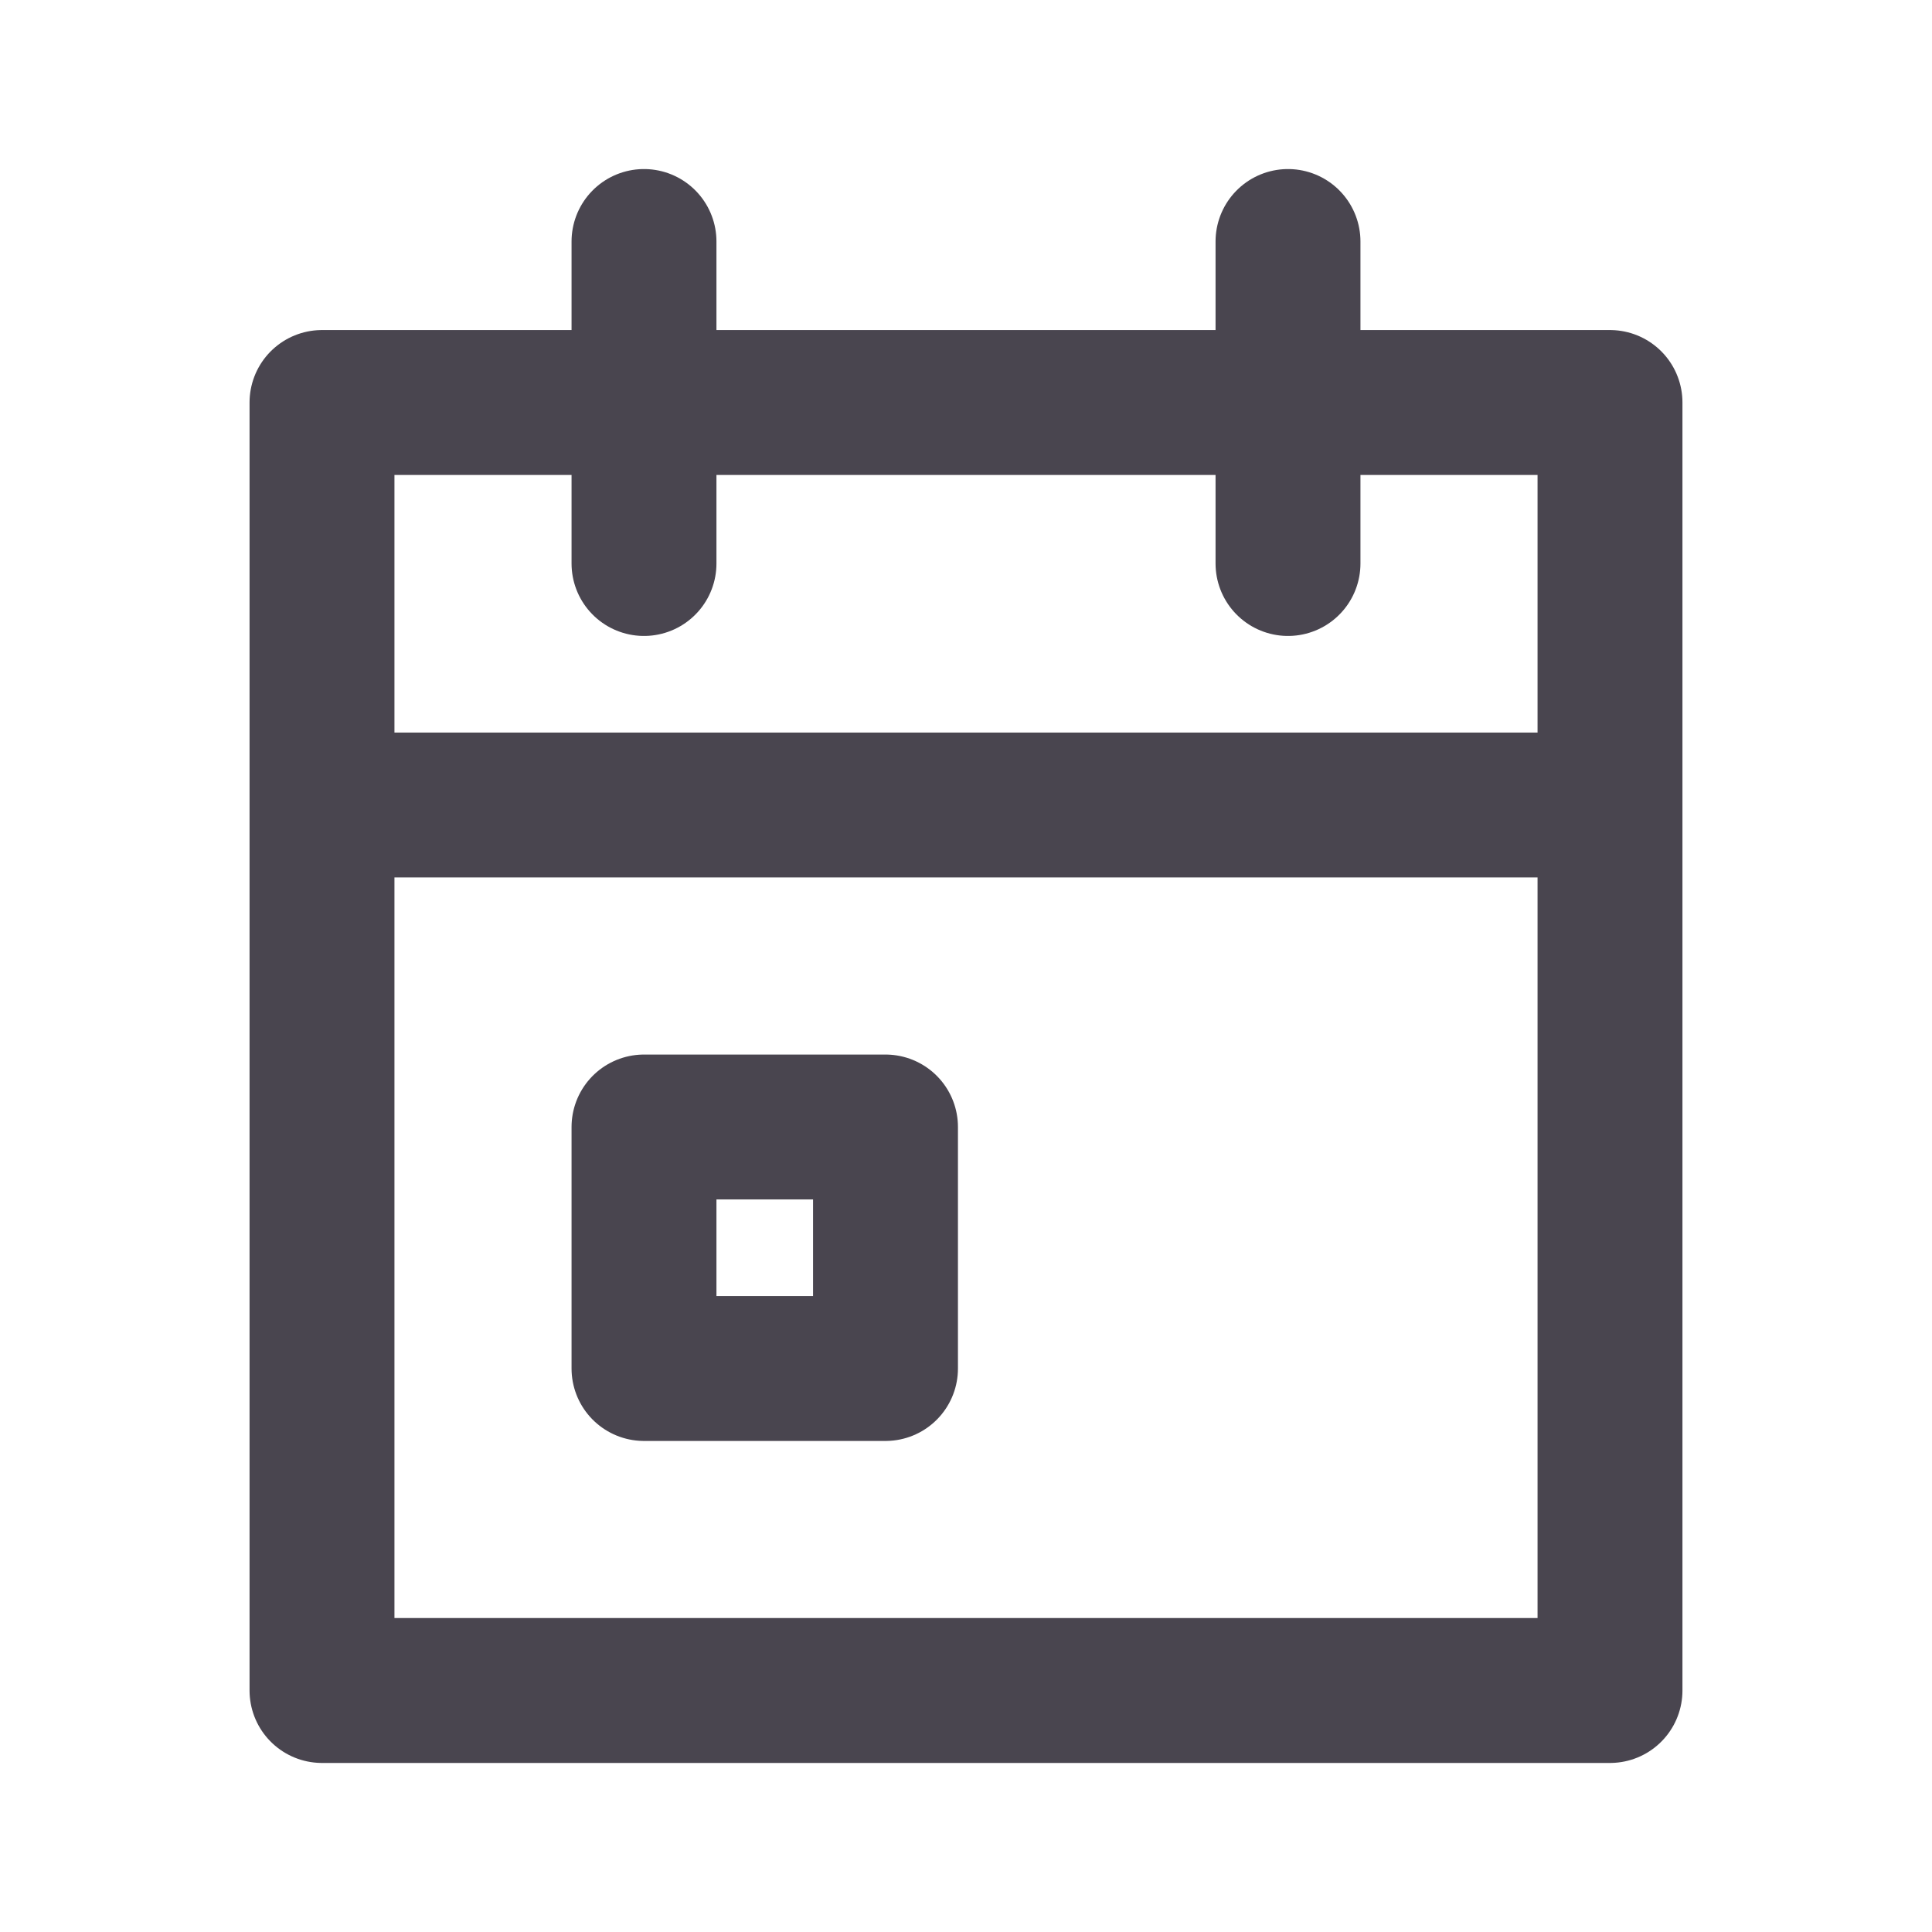
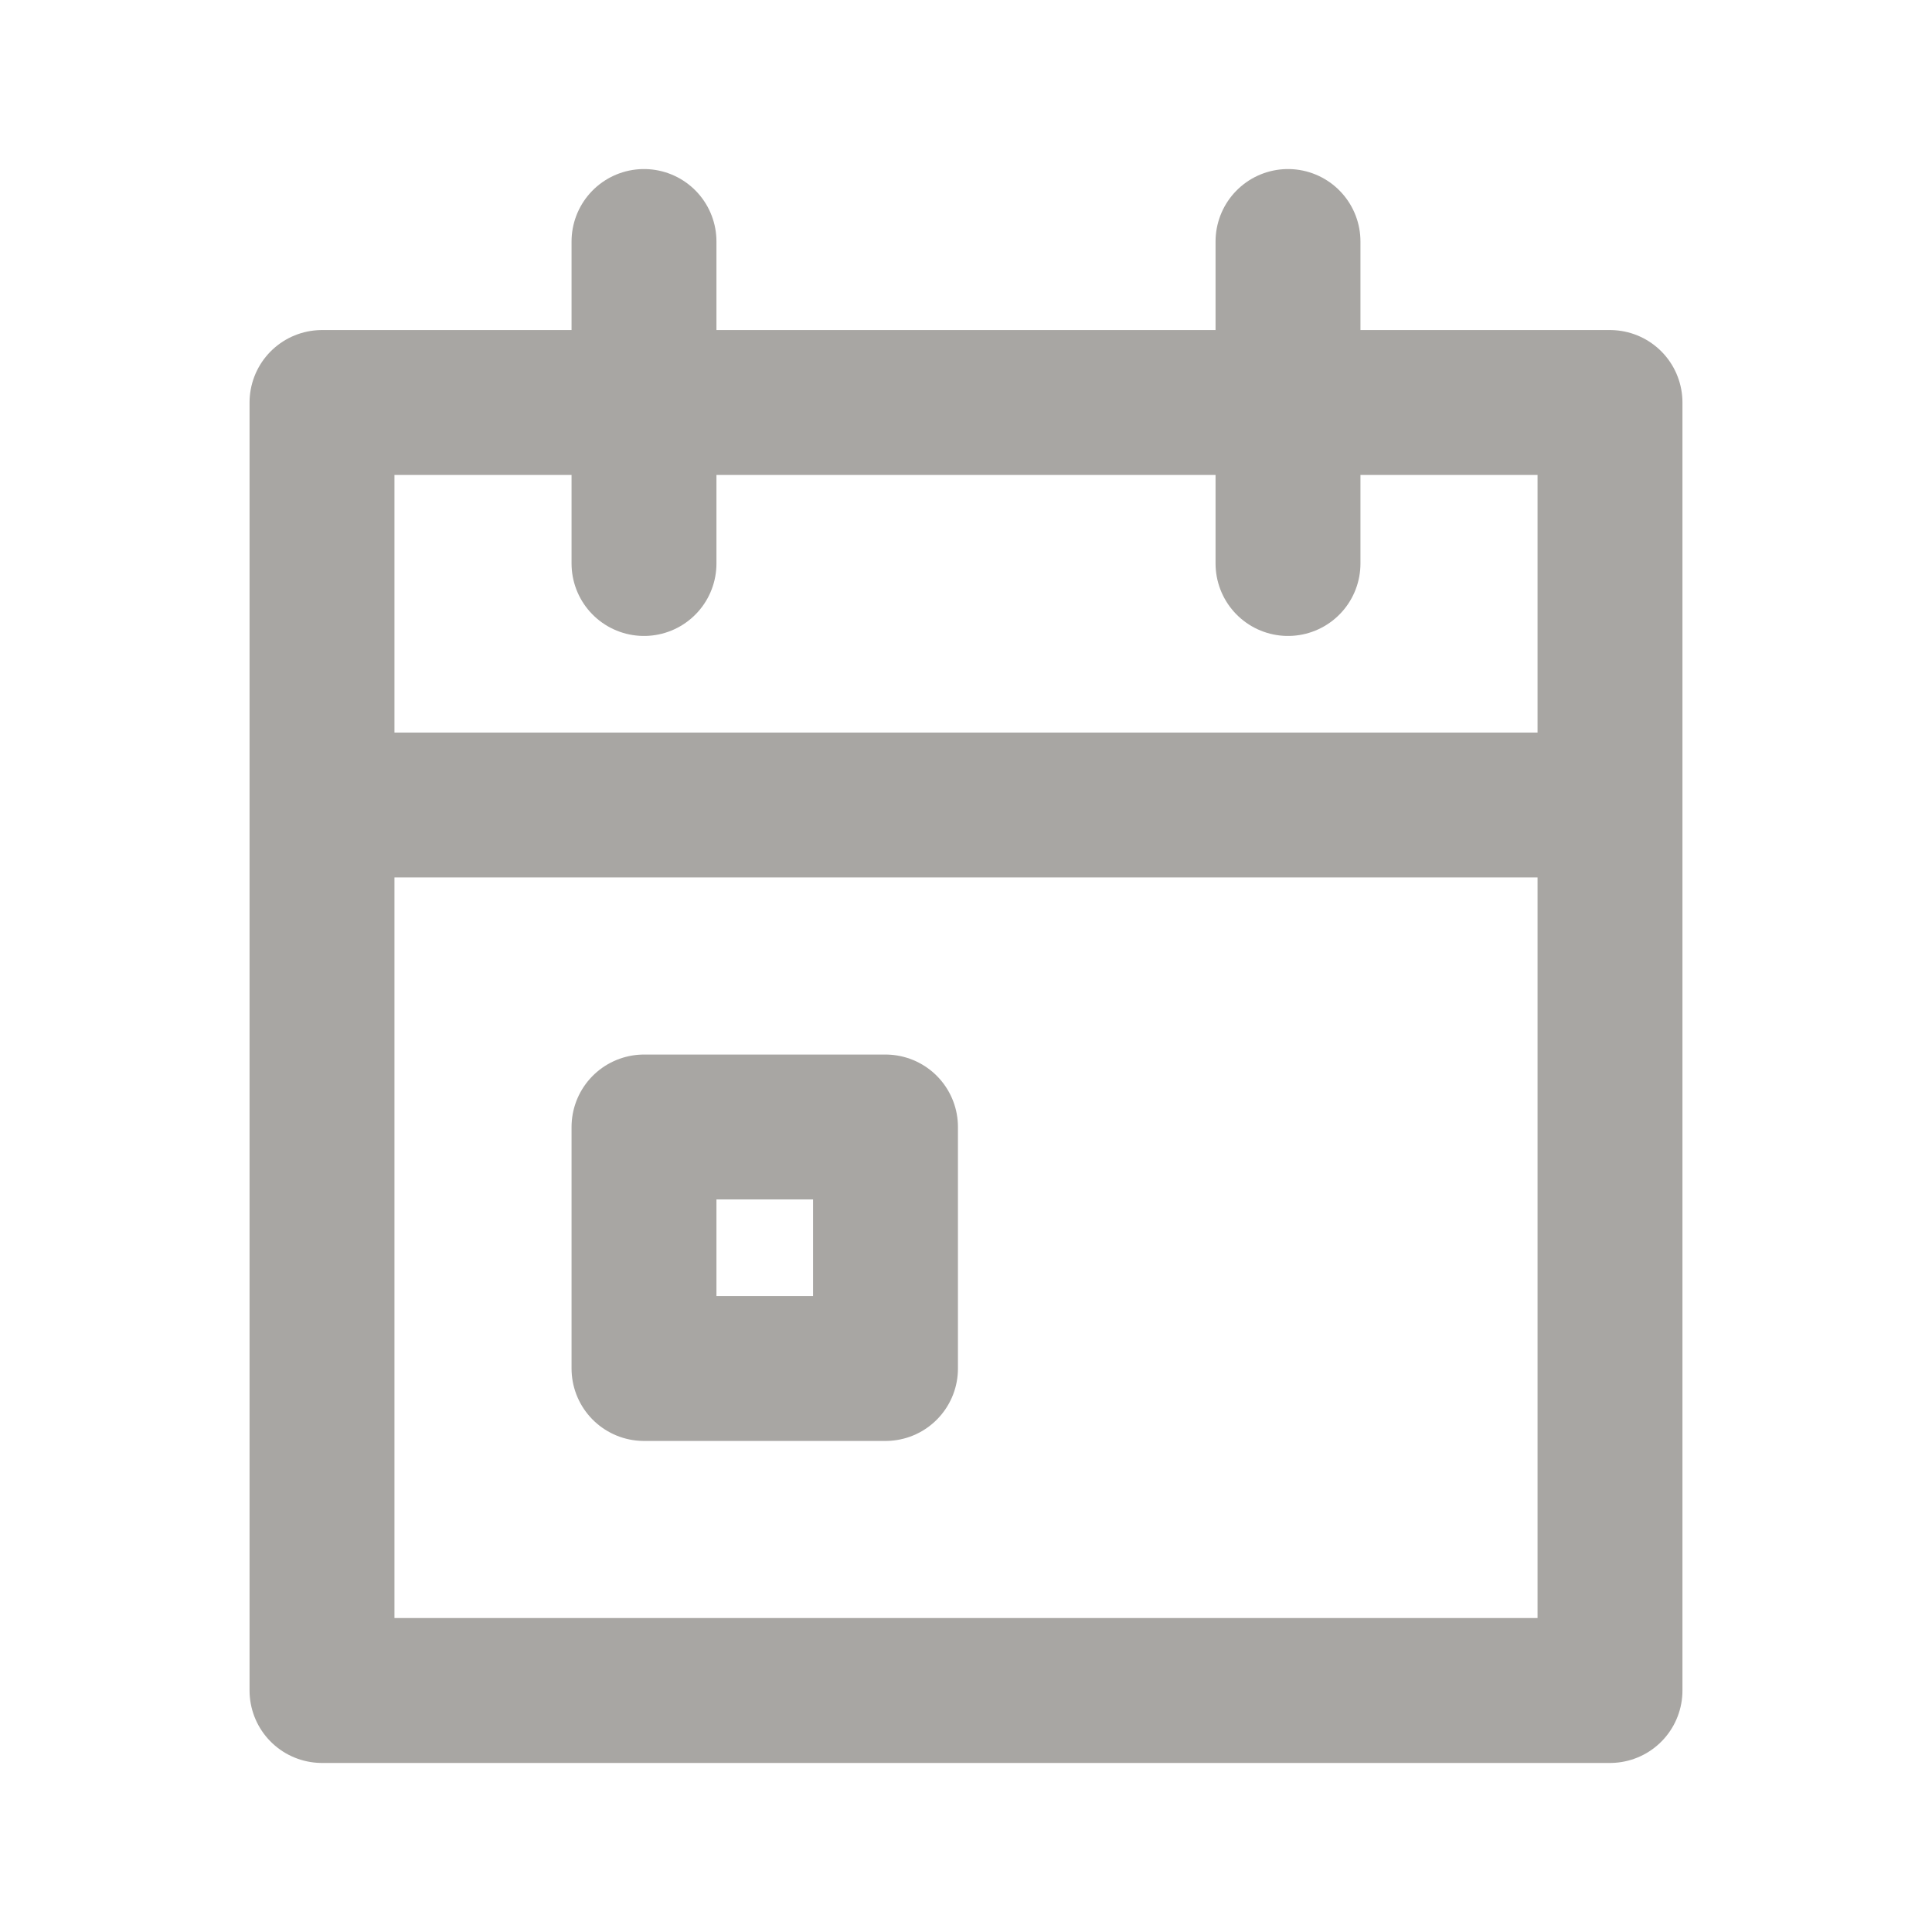
<svg xmlns="http://www.w3.org/2000/svg" width="24" height="24" viewBox="0 0 24 24">
-   <path d="M4 5h16v16H4zM8 3v4M16 3v4M4 10h16M8 14h3v3H8z" stroke="#49454F" stroke-width="1.8" stroke-linecap="round" stroke-linejoin="round" fill="none" />
+   <path d="M4 5h16v16H4zM8 3v4M16 3v4M4 10h16M8 14h3v3H8z" stroke="#A8A6A3" stroke-width="1.8" stroke-linecap="round" stroke-linejoin="round" fill="none" />
</svg>
